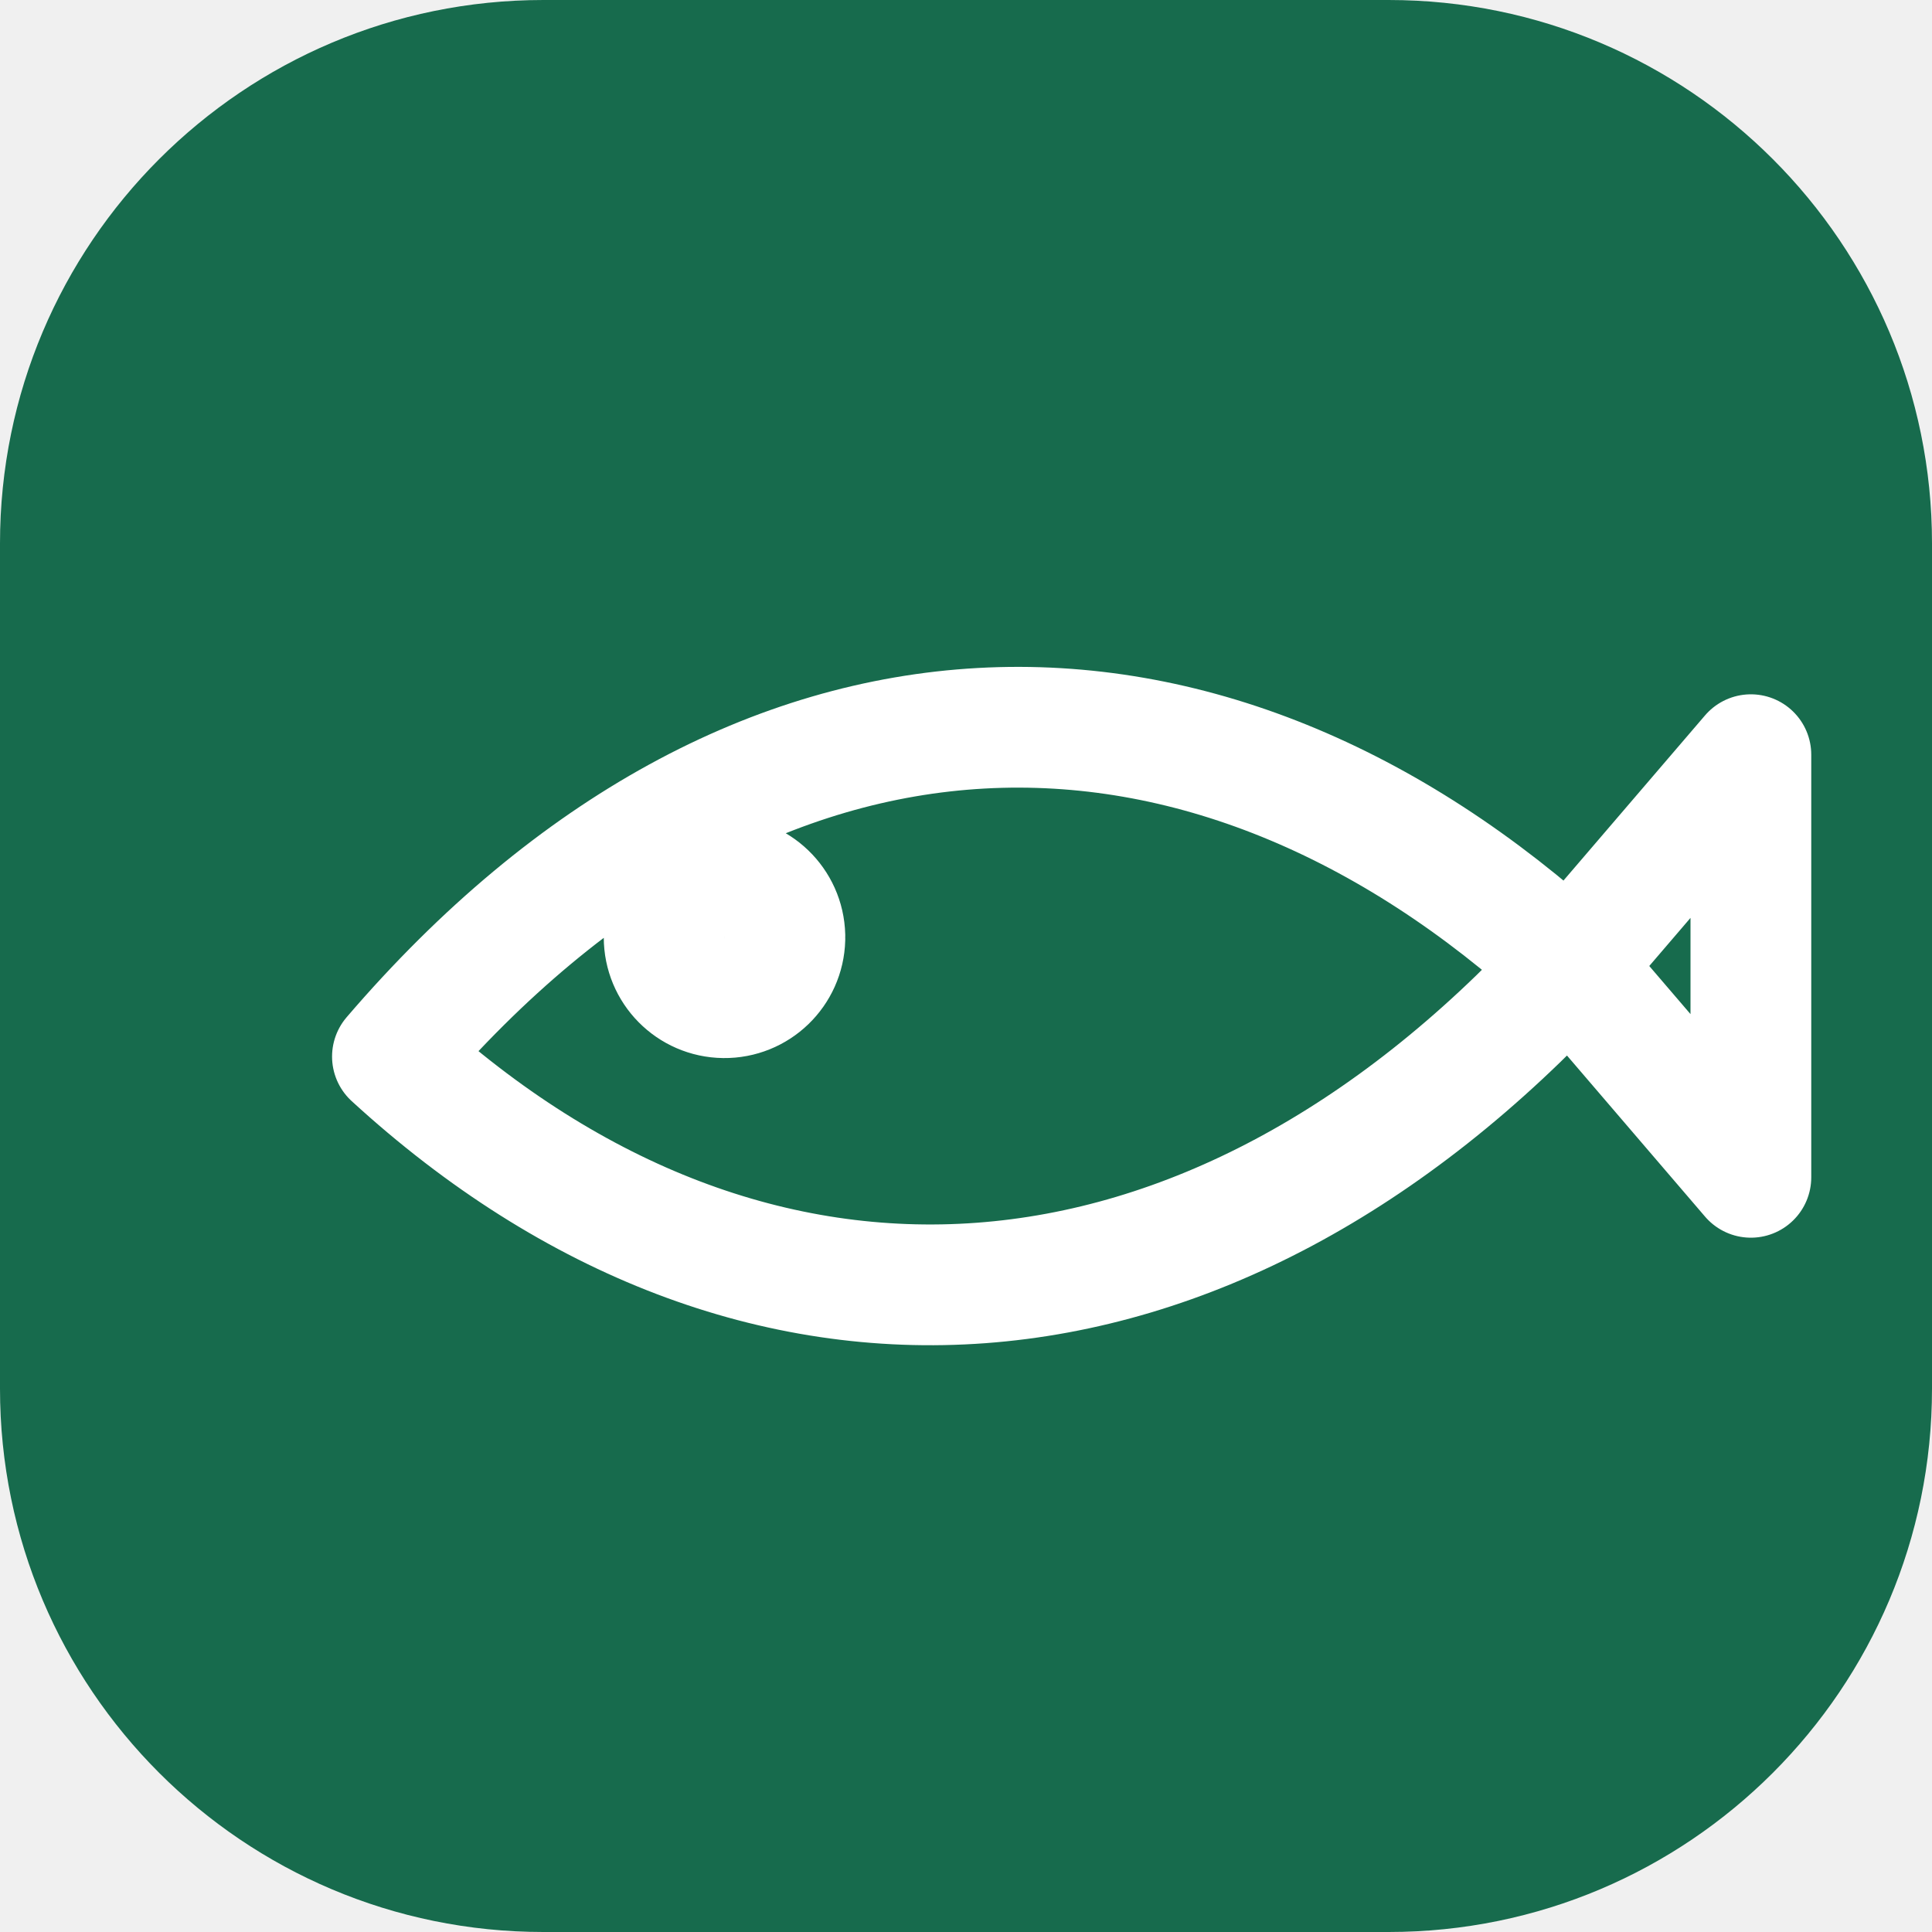
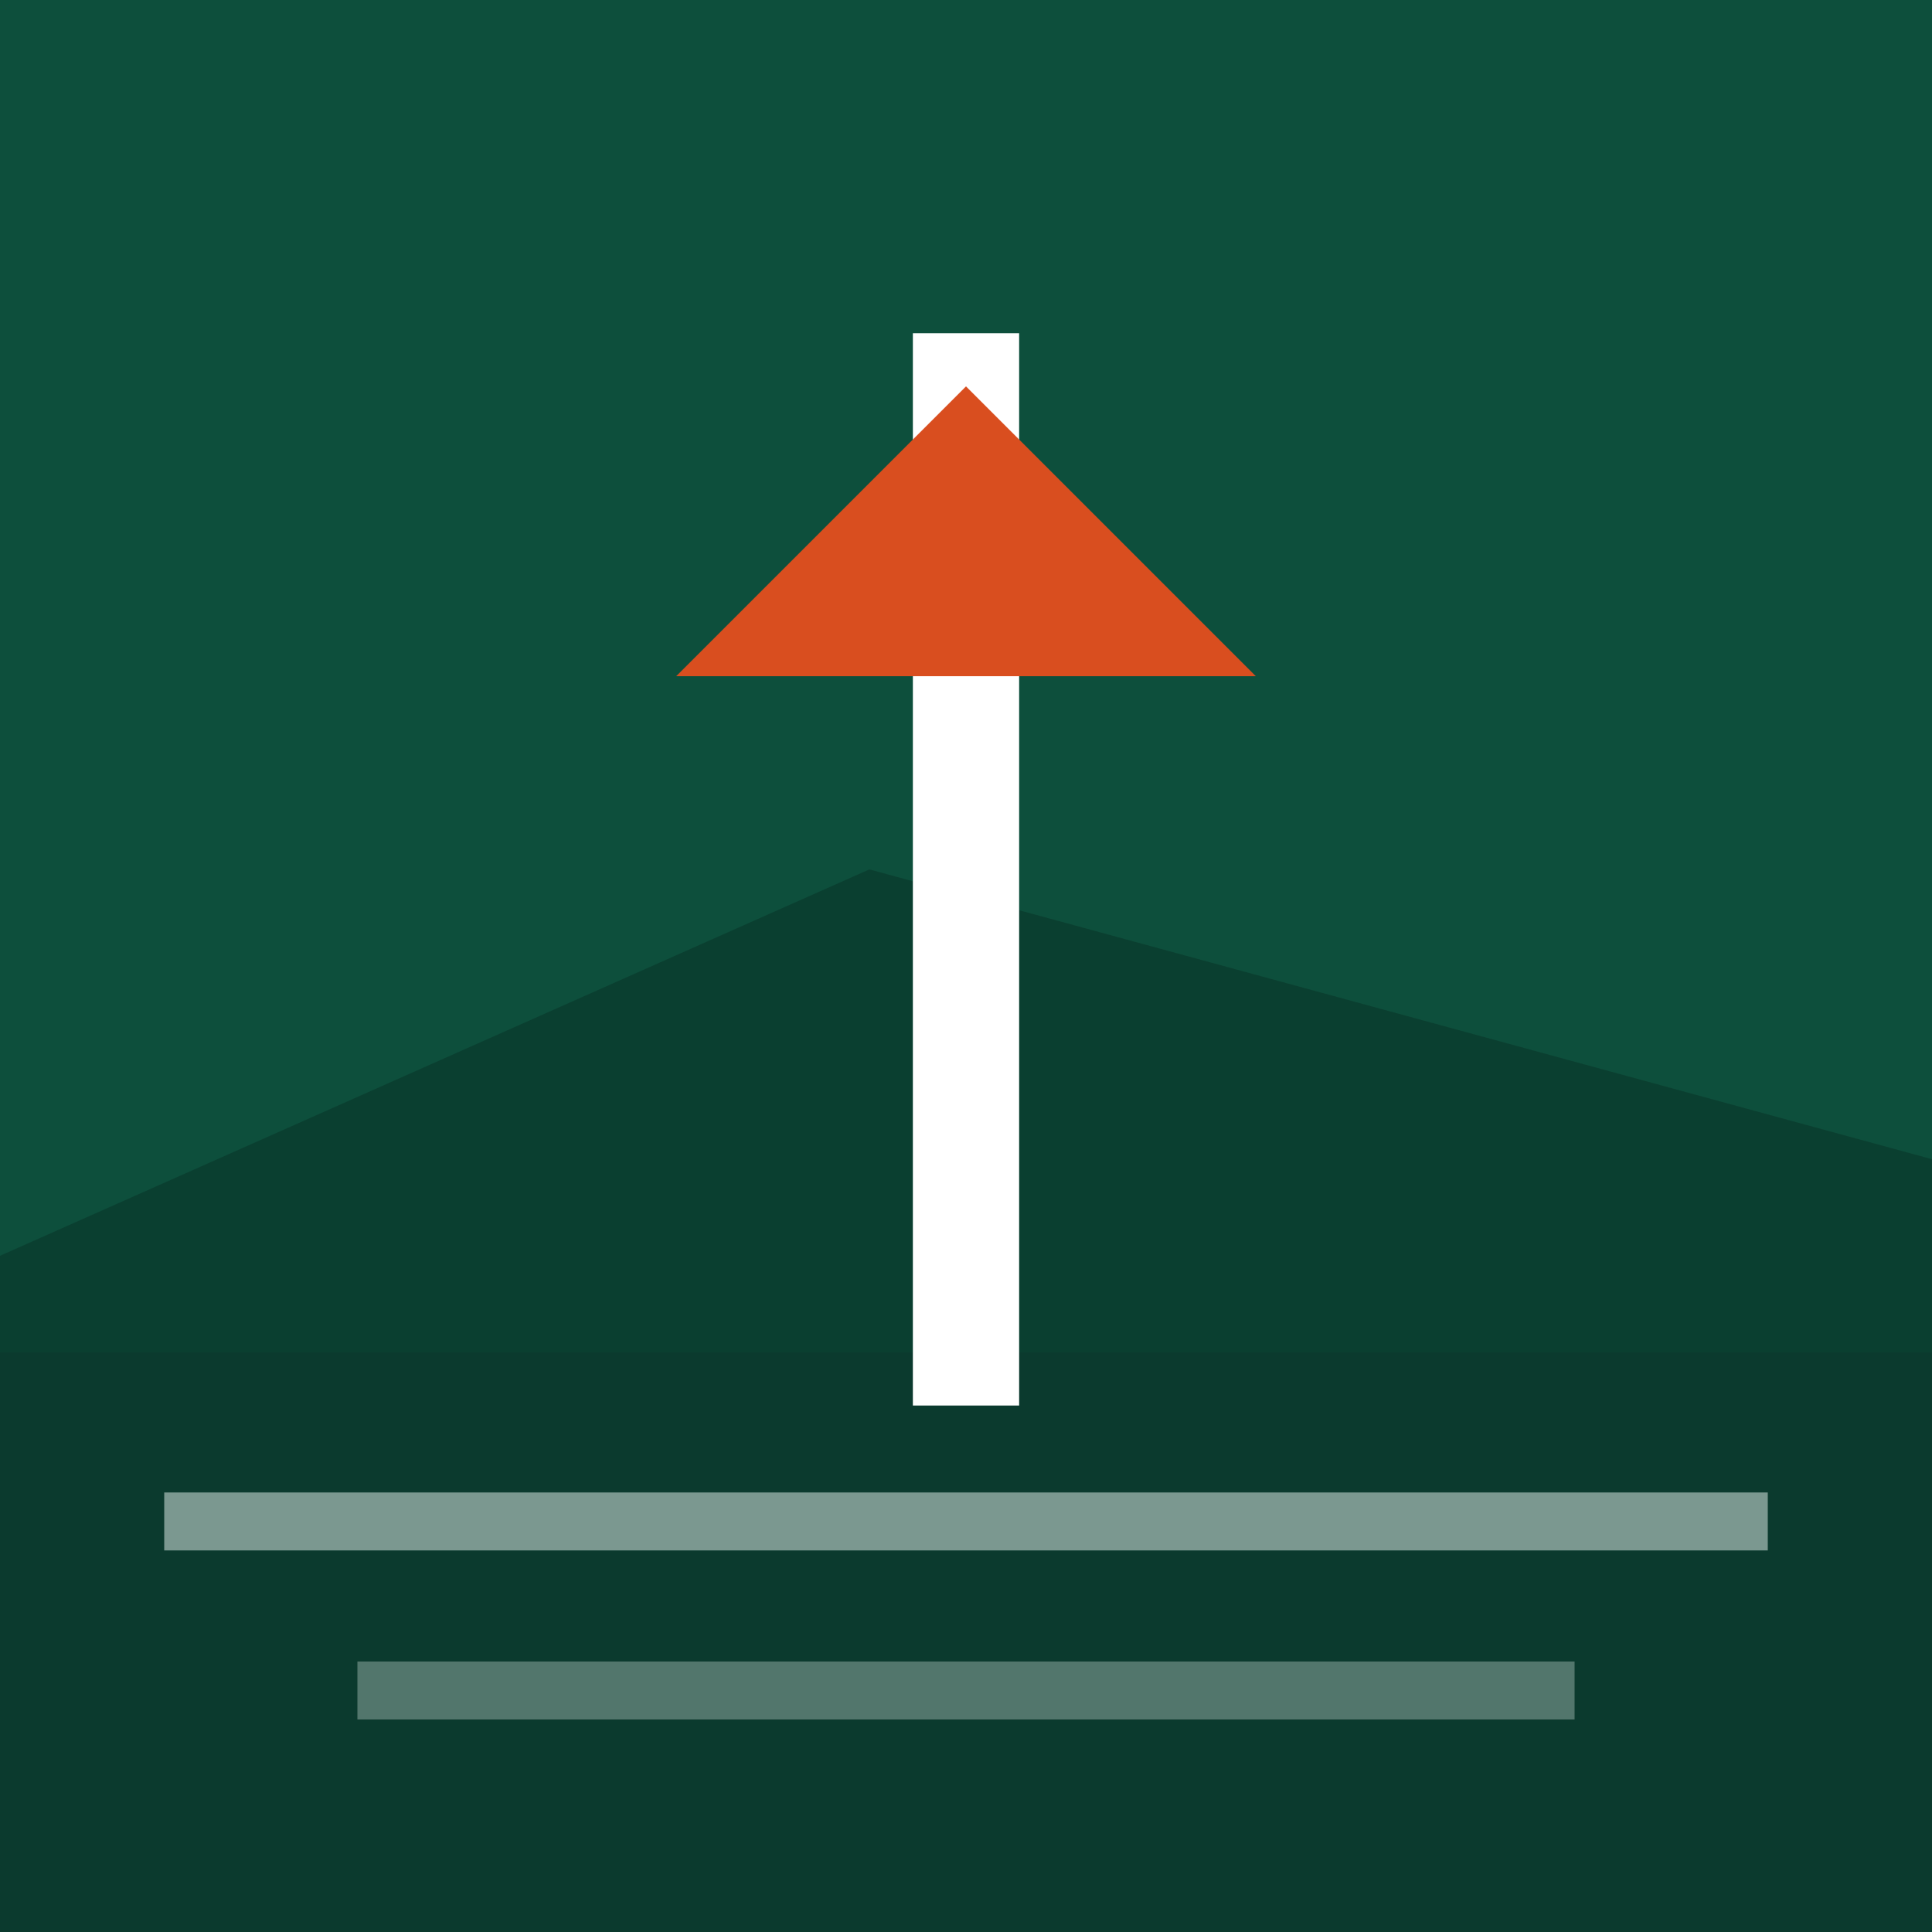
- <svg xmlns="http://www.w3.org/2000/svg" viewBox="0 0 64 64">
-   <rect width="64" height="64" rx="18" fill="#176b4d" />
-   <path d="M13 35c12-14 27-14 39-3-12 13-27 14-39 3Zm39-3 6-7v14l-6-7ZM26 31a2 2 0 1 0 0 .1" fill="none" stroke="#fff" stroke-width="4" stroke-linecap="round" stroke-linejoin="round" />
+ <svg xmlns="http://www.w3.org/2000/svg" viewBox="0 0 40 40" fill="none" role="img" aria-hidden="true">
+   <rect width="40" height="40" fill="#0D4F3C" />
+   <path d="M0 26 L18 18 L40 24 V40 H0 Z" fill="#0A3F30" />
+   <path d="M0 28 H40 V40 H0 Z" fill="#0B3A2E" />
+   <path d="M4 31.5 H36" stroke="#D7E6E0" stroke-width="1.2" stroke-linecap="square" opacity="0.55" />
+   <path d="M8 35 H32" stroke="#D7E6E0" stroke-width="1.2" stroke-linecap="square" opacity="0.35" />
+   <path d="M20 8 V28" stroke="#FFFFFF" stroke-width="2.2" stroke-linecap="square" />
+   <path d="M20 8 L26 14 H14 Z" fill="#D94E1F" />
</svg>
